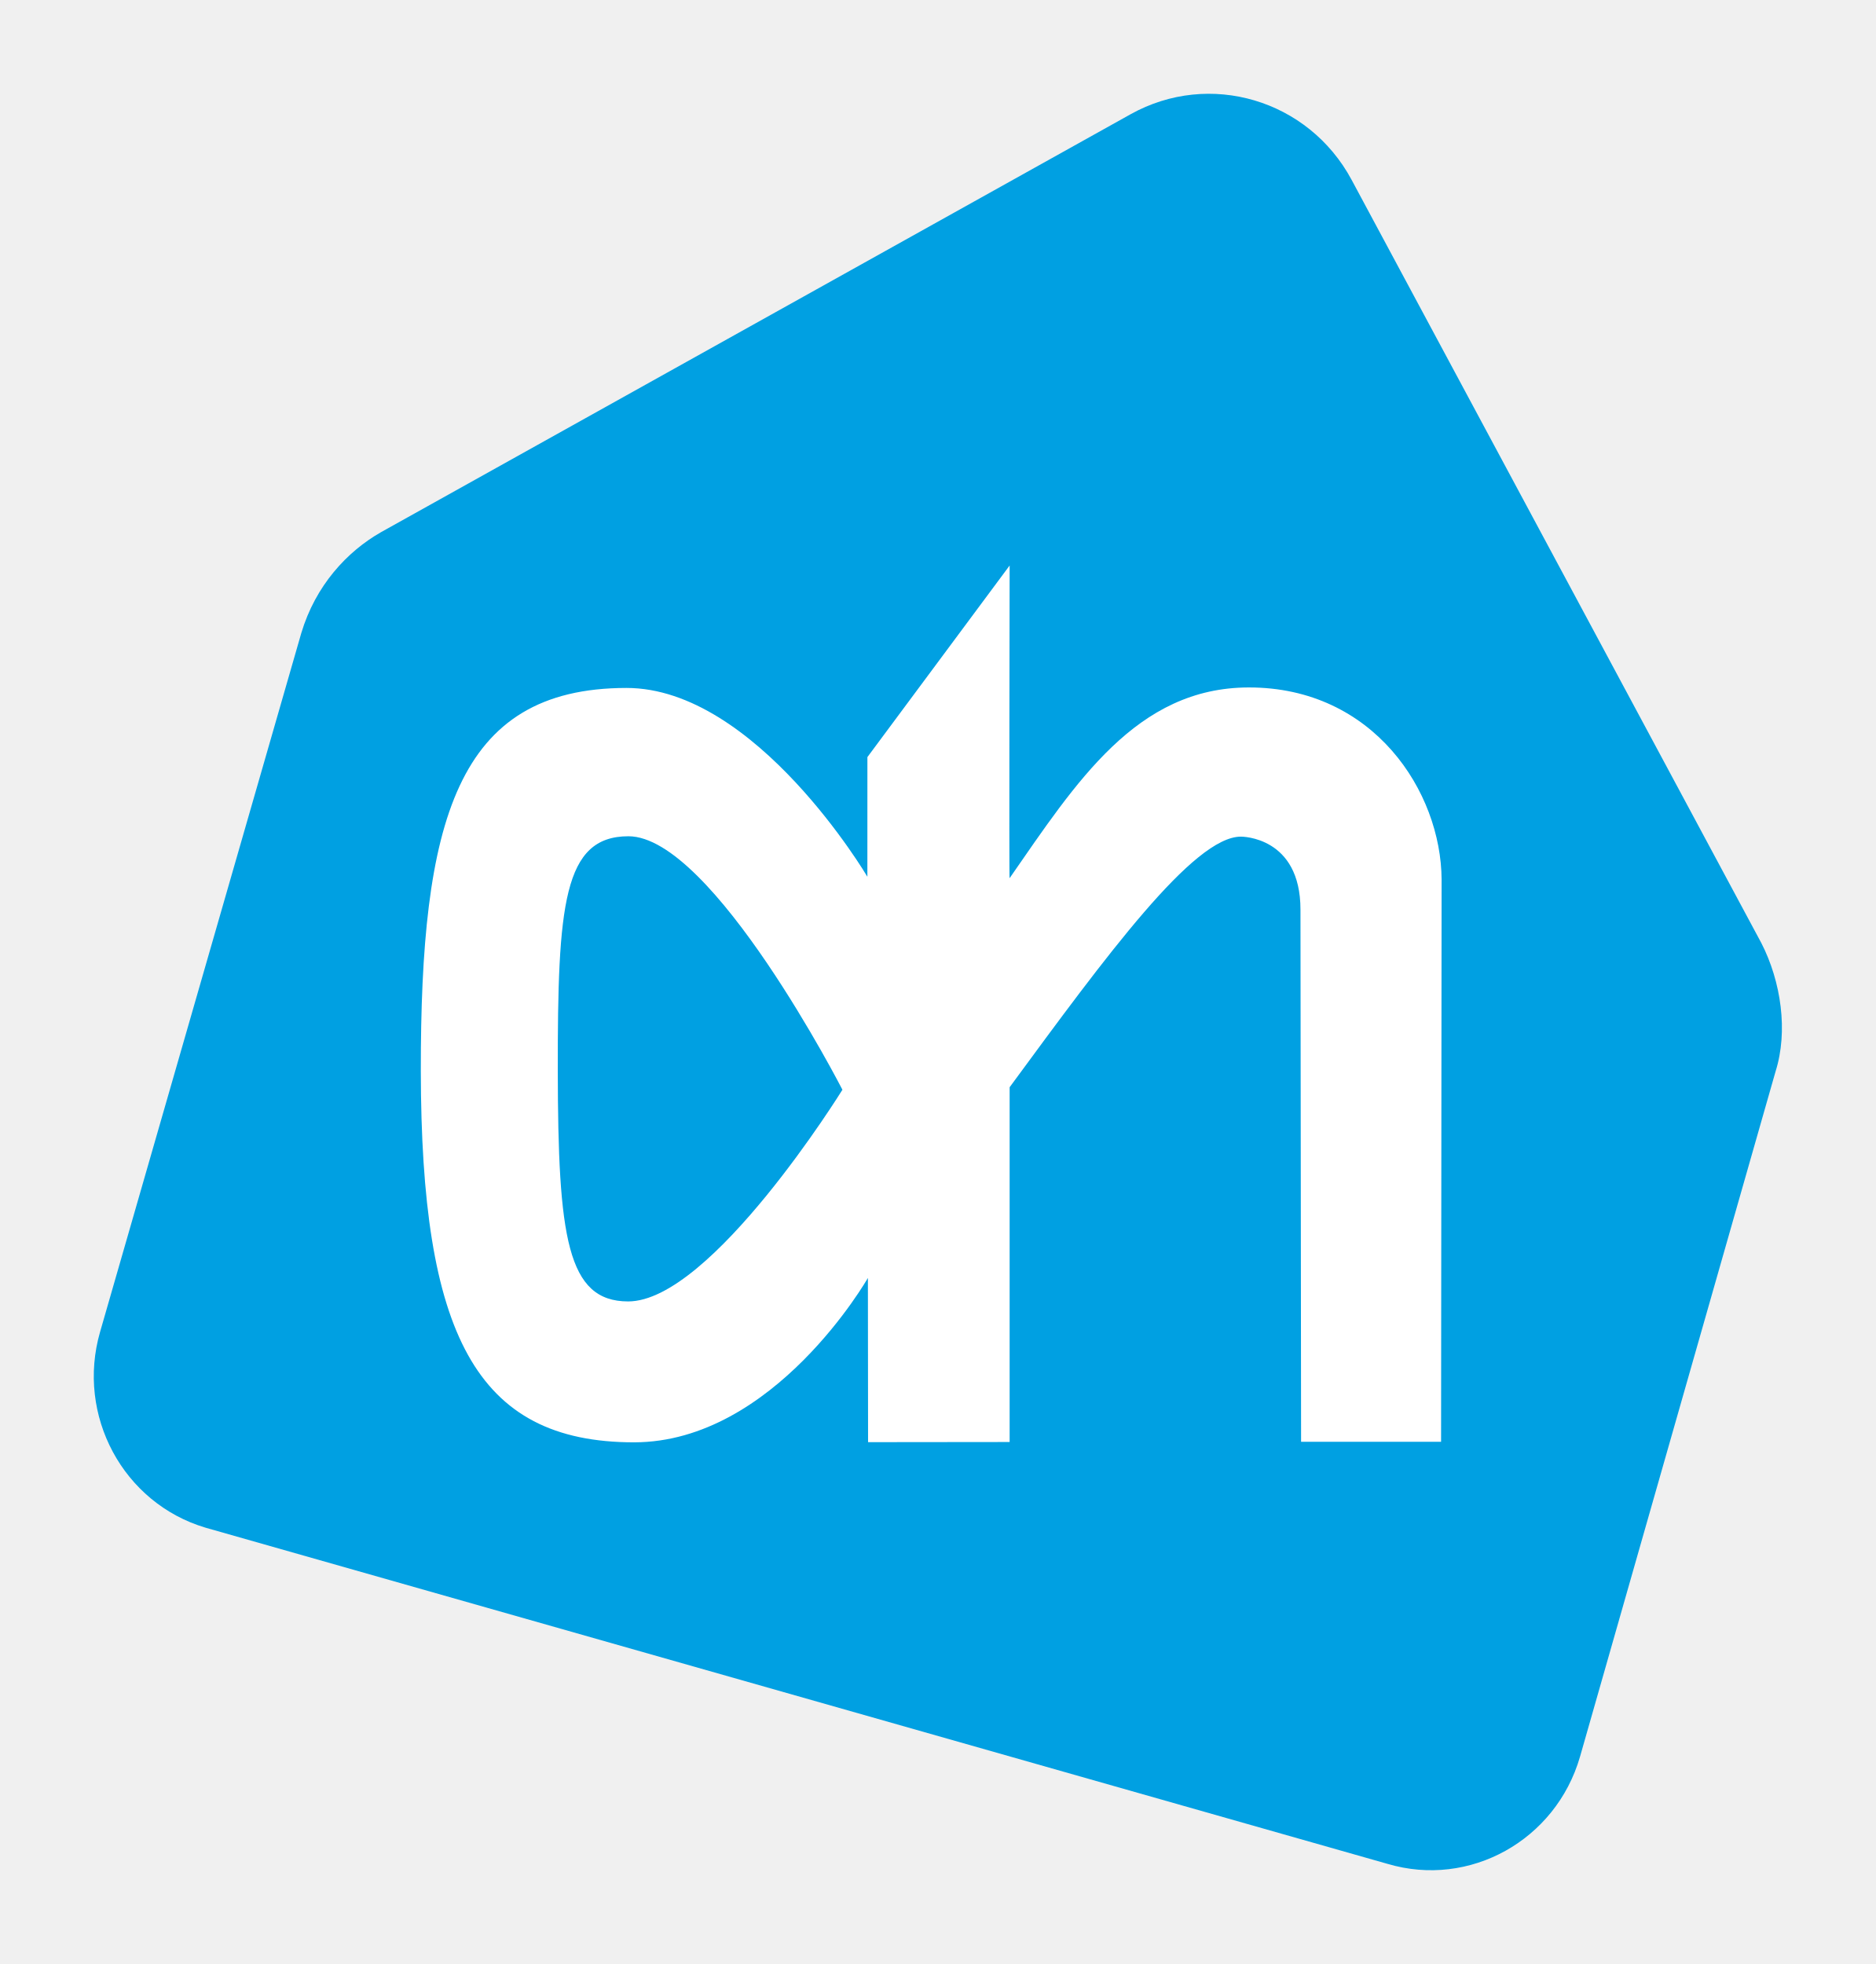
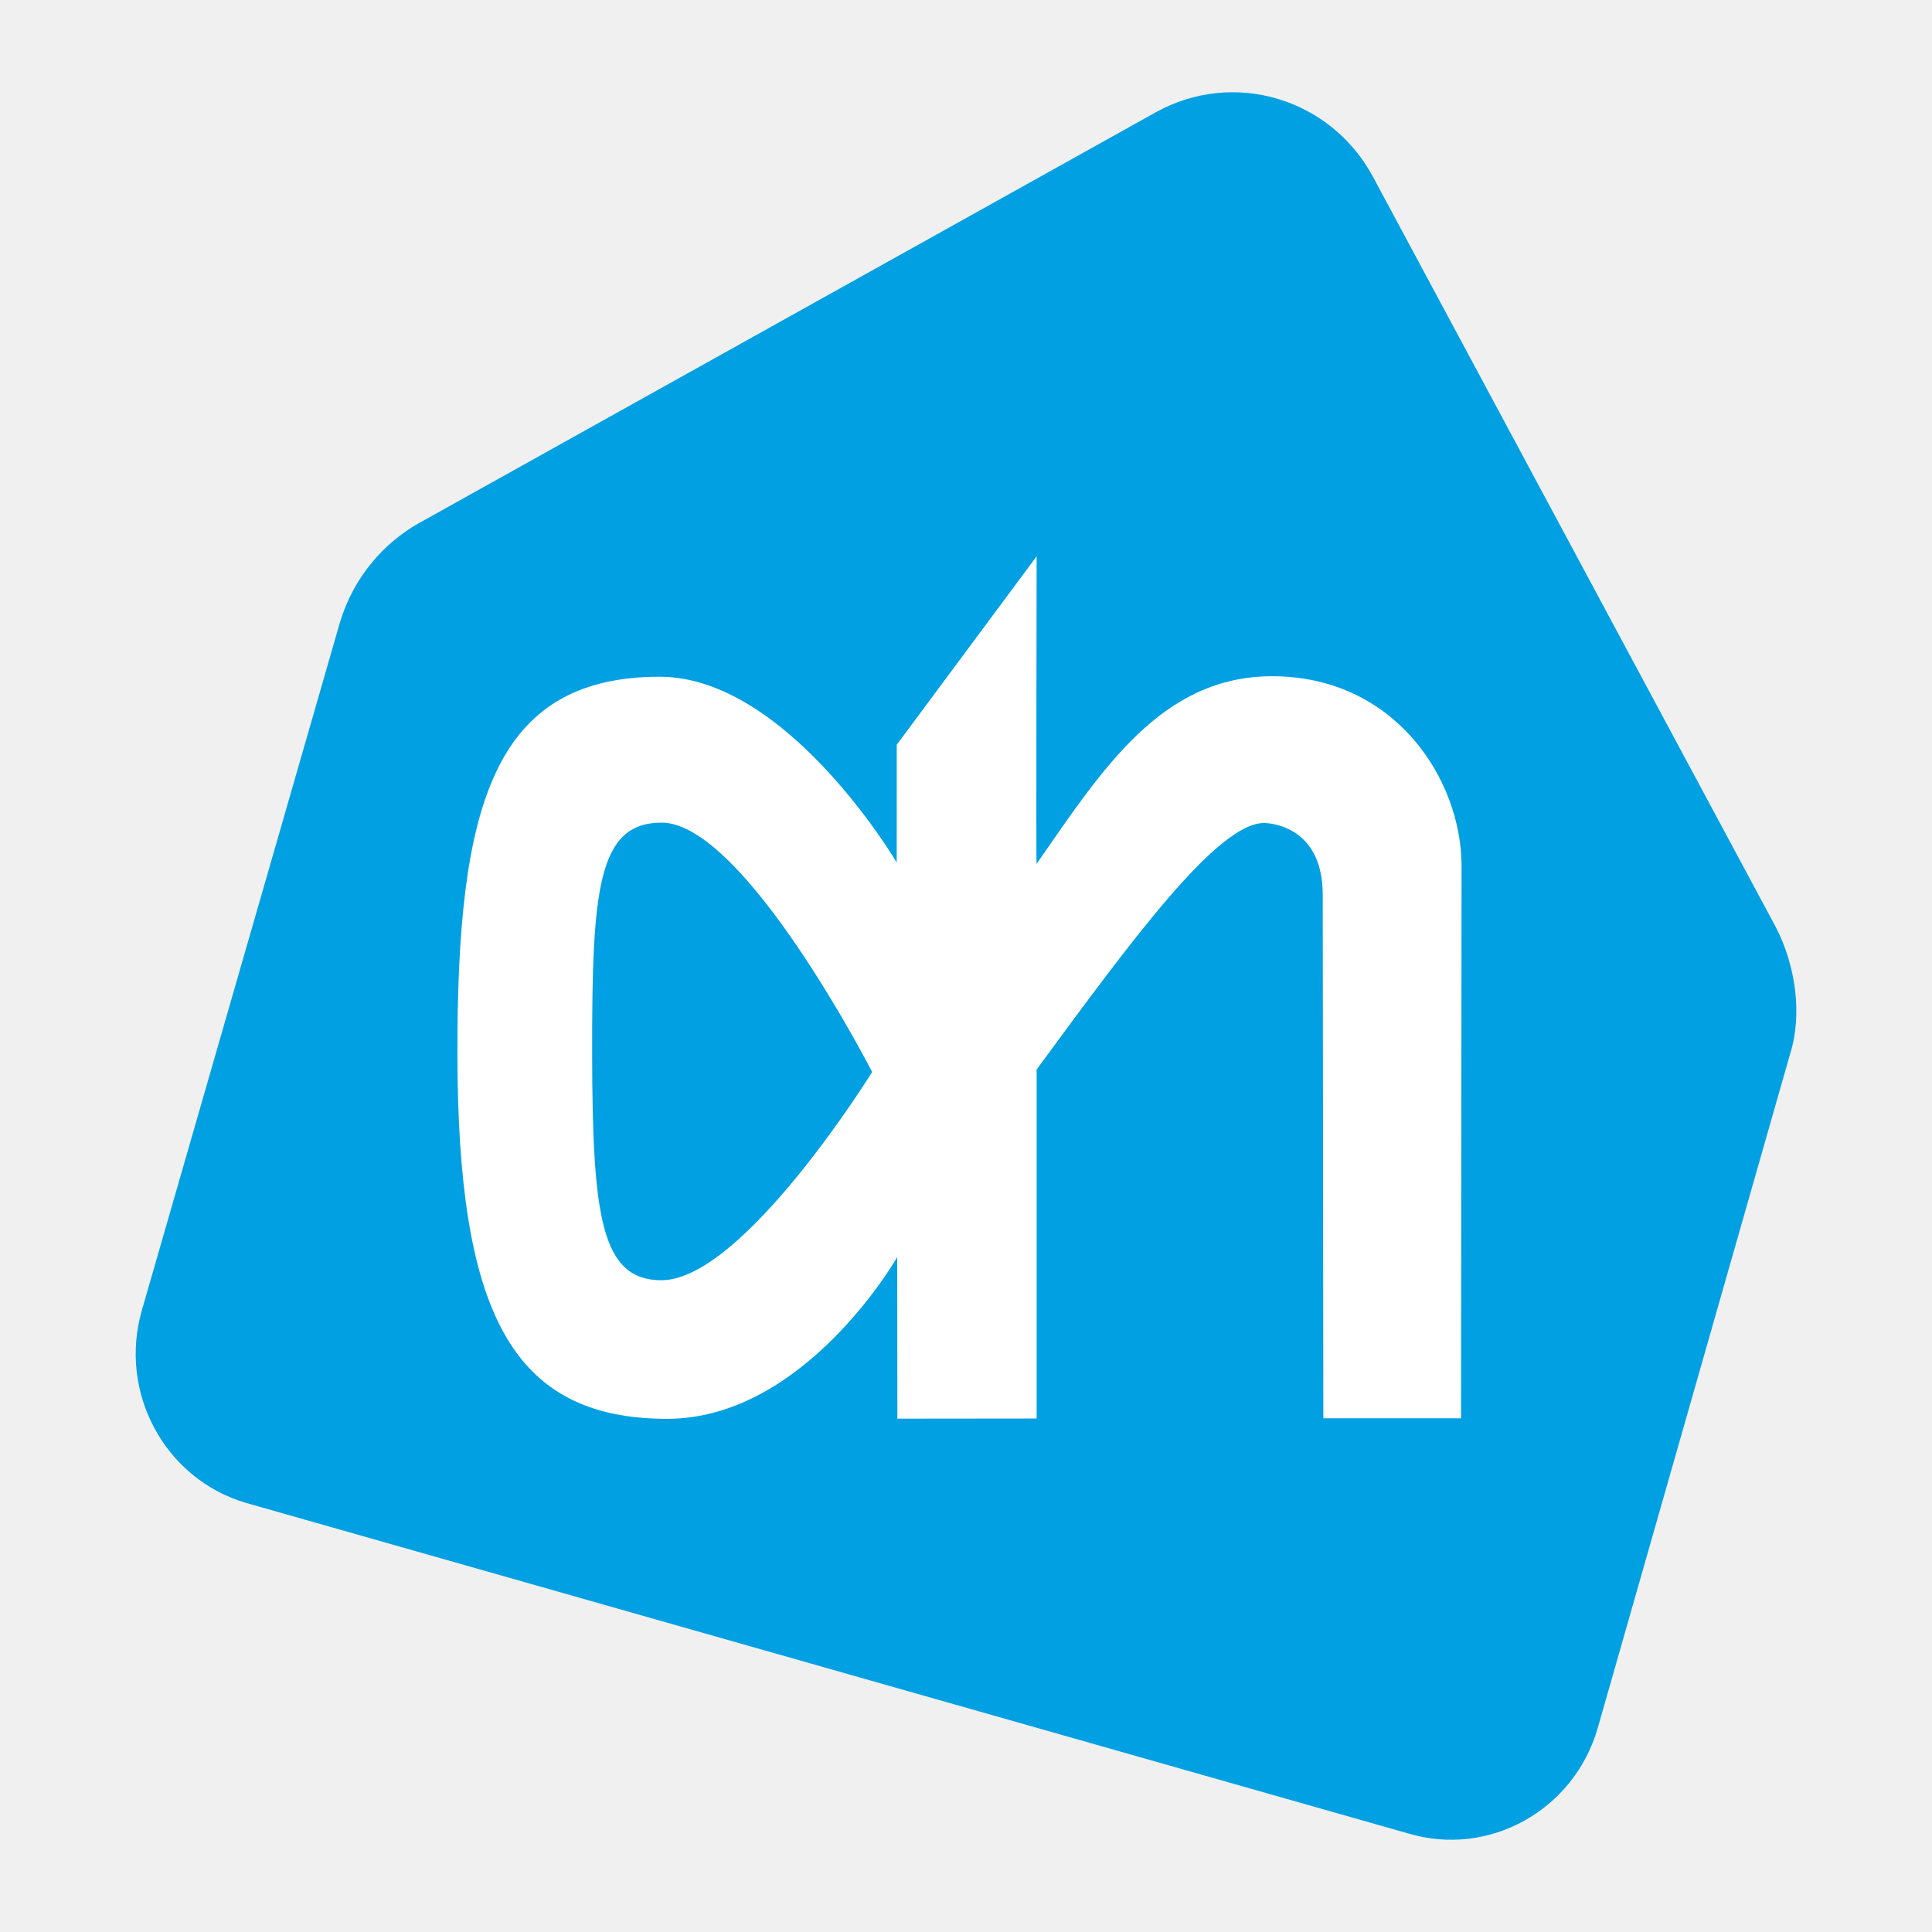
- <svg xmlns="http://www.w3.org/2000/svg" version="1.1" width="1000" height="1047.09" id="svg3858">
+ <svg xmlns="http://www.w3.org/2000/svg" version="1.1" width="512" height="512" viewBox="0 0 1000 1047.09" id="svg3858">
  <defs id="defs3860" />
  <g transform="translate(-23.86821,305.6241)" id="layer1">
    <g transform="matrix(15.50414,0,0,15.50414,-5866.051,-7379.738)" id="g3928">
      <path d="m 440.458,488.695 c 0,0 -14.087,-26.239 -14.087,-26.239 -1.484,-2.759 -4.884,-3.768 -7.598,-2.256 0,0 -25.782,14.375 -25.782,14.375 -1.161,0.664 -2.244,1.824 -2.737,3.467 0,0 -6.919,24.03 -6.919,24.03 -0.829,2.874 0.792,5.887 3.622,6.732 0,0 40.645,11.56 40.645,11.56 2.827,0.842 5.793,-0.808 6.624,-3.685 0,0 6.724,-23.562 6.724,-23.562 0.437,-1.383 0.192,-3.09 -0.491,-4.421 z" id="path3307" style="fill:#00a0e2;fill-opacity:1;fill-rule:nonzero;stroke:none" />
      <path d="m 408.862,493.746 c 0,0 -4.47,-8.717 -7.36,-8.717 -2.24,0.002 -2.434,2.368 -2.428,8.07 0.009,5.704 0.316,7.926 2.421,7.926 2.86,-0.002 7.367,-7.279 7.367,-7.279 z m 5.747,-7.273 c 2.29,-3.297 4.36,-6.561 8.232,-6.561 4.287,-0.002 6.61,3.586 6.625,6.606 0,0.03 -0.018,19.334 -0.018,19.334 0,0 -4.814,0 -4.814,0 0,0 -0.021,-18.301 -0.021,-18.301 0,-2.513 -2.02,-2.509 -2.048,-2.509 -1.628,0 -4.622,4.083 -7.953,8.617 0,0 0,12.2 0,12.2 0,0 -4.868,0.005 -4.868,0.005 0,0 -0.006,-5.647 -0.006,-5.647 0,0 -3.219,5.647 -8.038,5.653 -5.468,10e-4 -7.323,-3.759 -7.336,-12.765 -0.009,-8.58 1.208,-13.171 7.069,-13.176 4.458,-0.004 8.287,6.492 8.287,6.492 0,0 10e-4,-4.114 10e-4,-4.114 0,0 4.891,-6.588 4.891,-6.588 0,0 -0.021,10.78 -0.002,10.754 z" id="path3309" style="fill:#ffffff;fill-opacity:1;fill-rule:nonzero;stroke:none" />
    </g>
  </g>
</svg>
